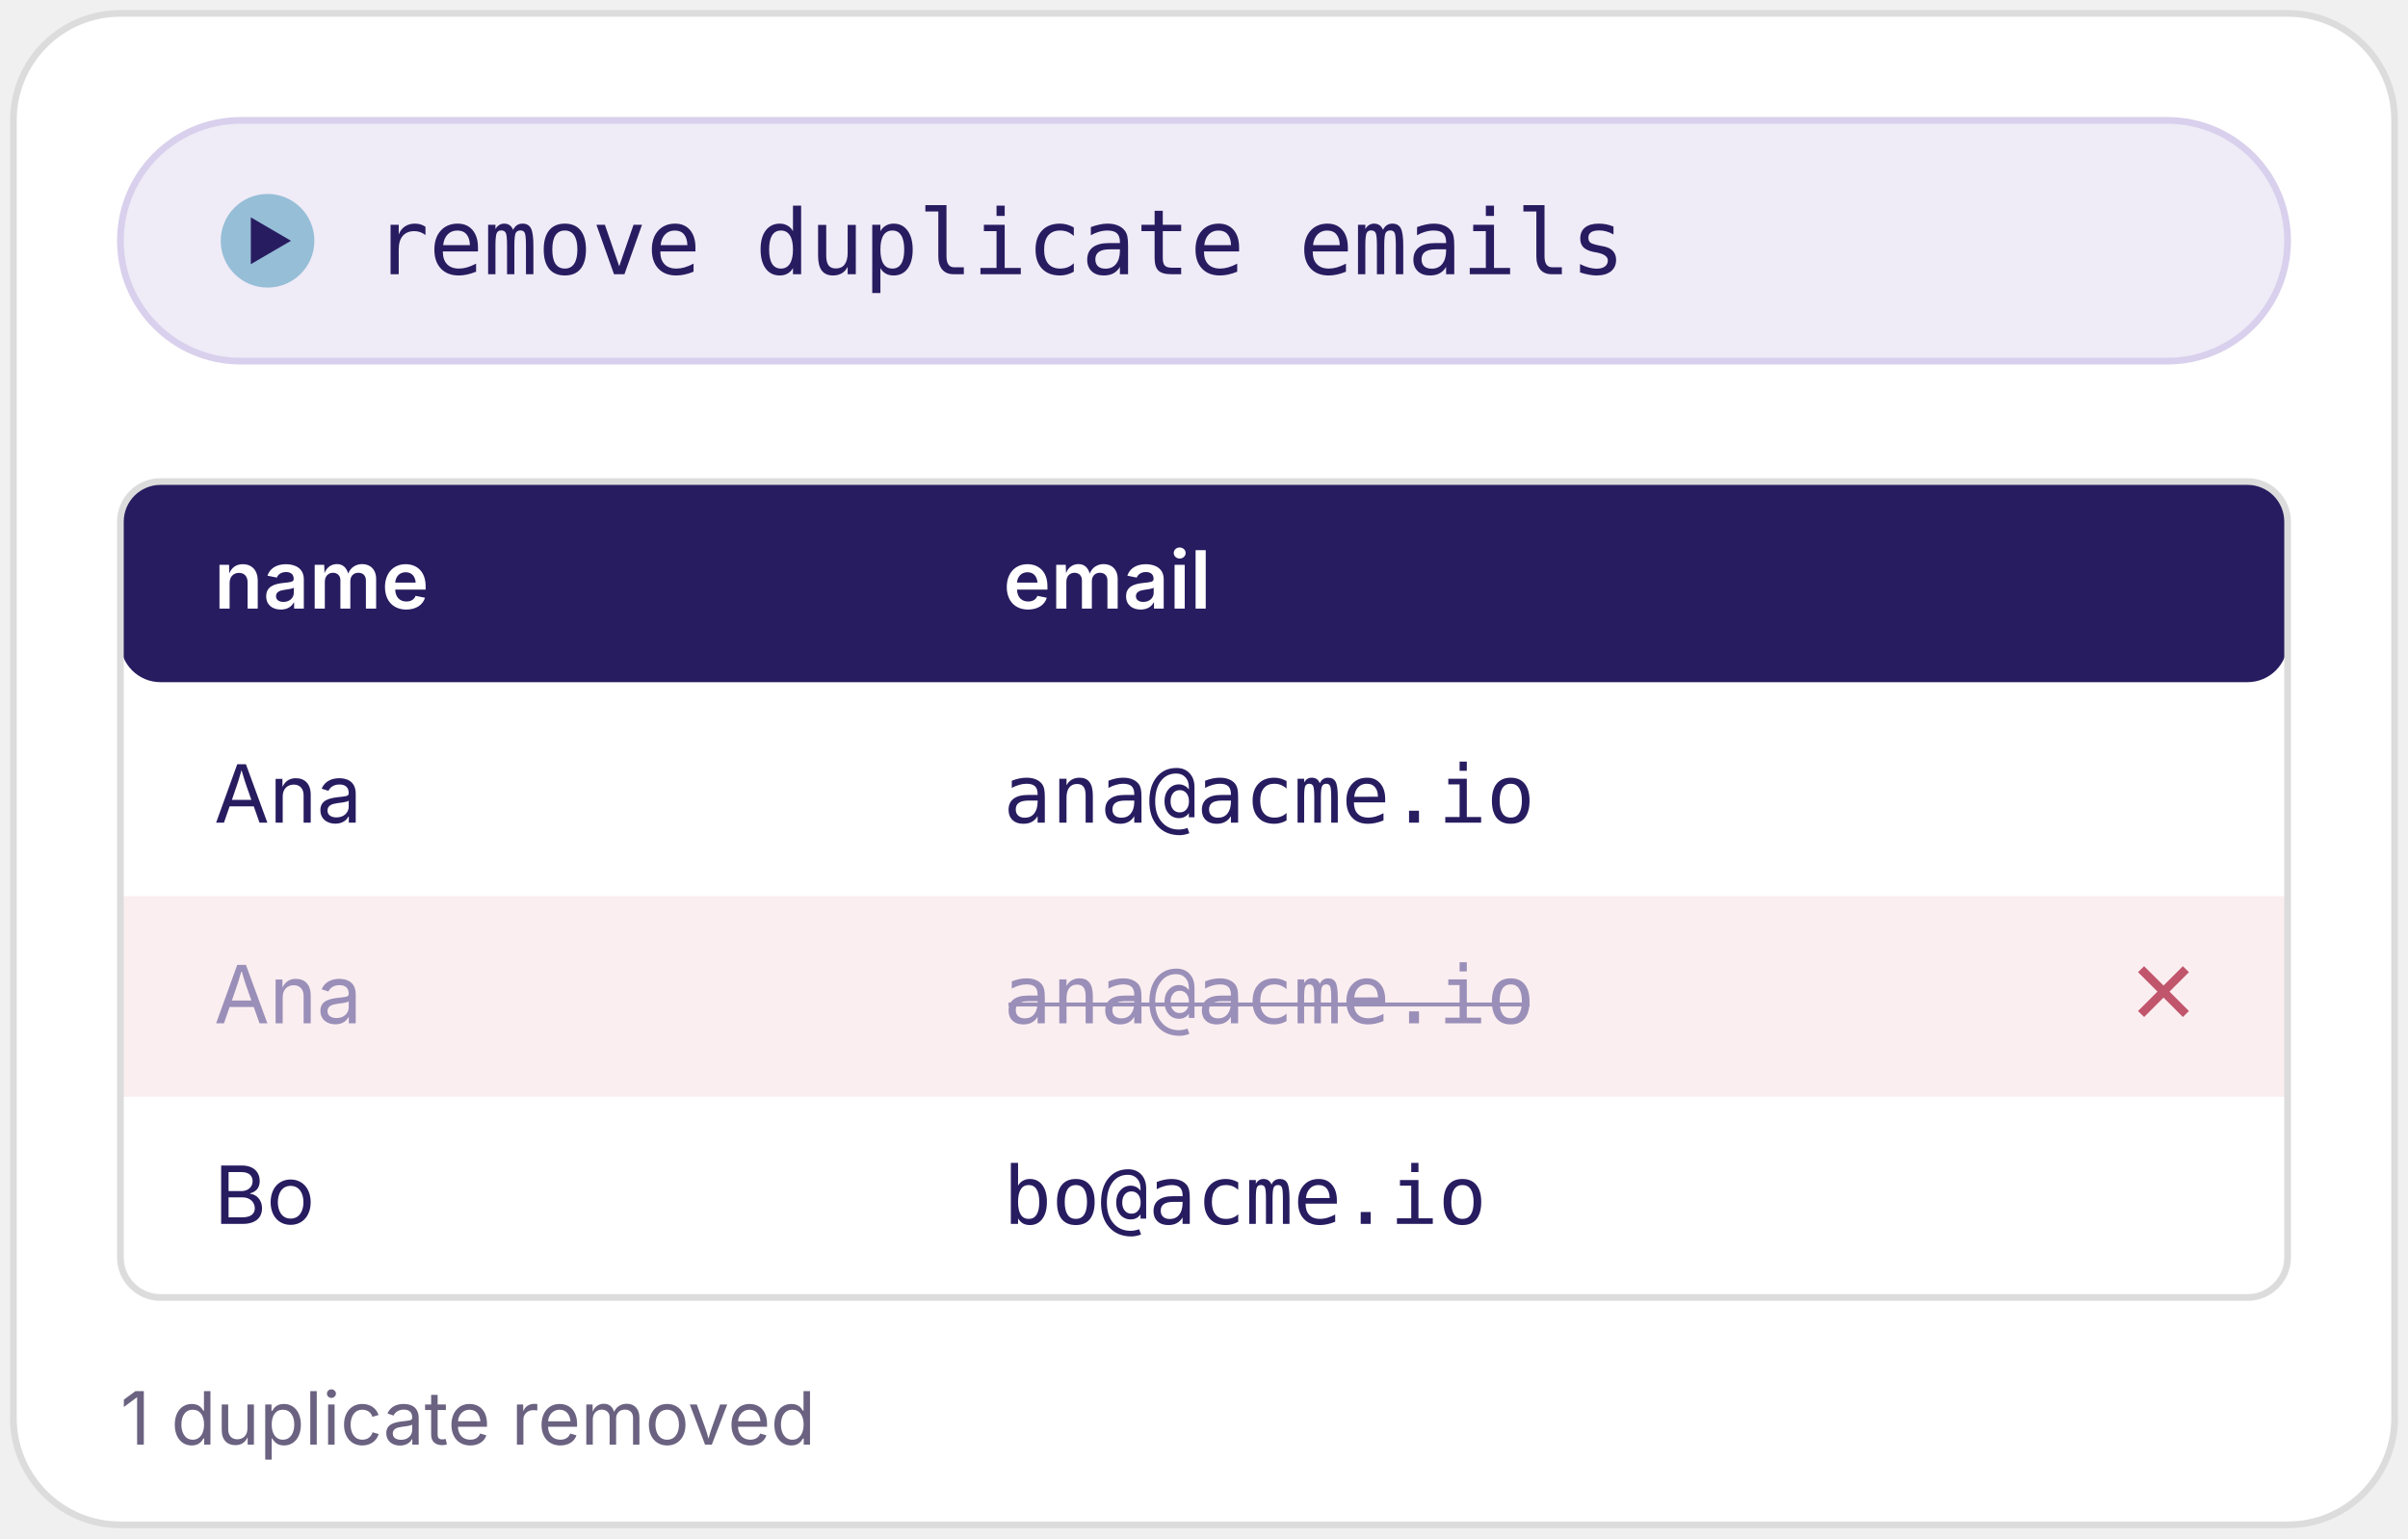
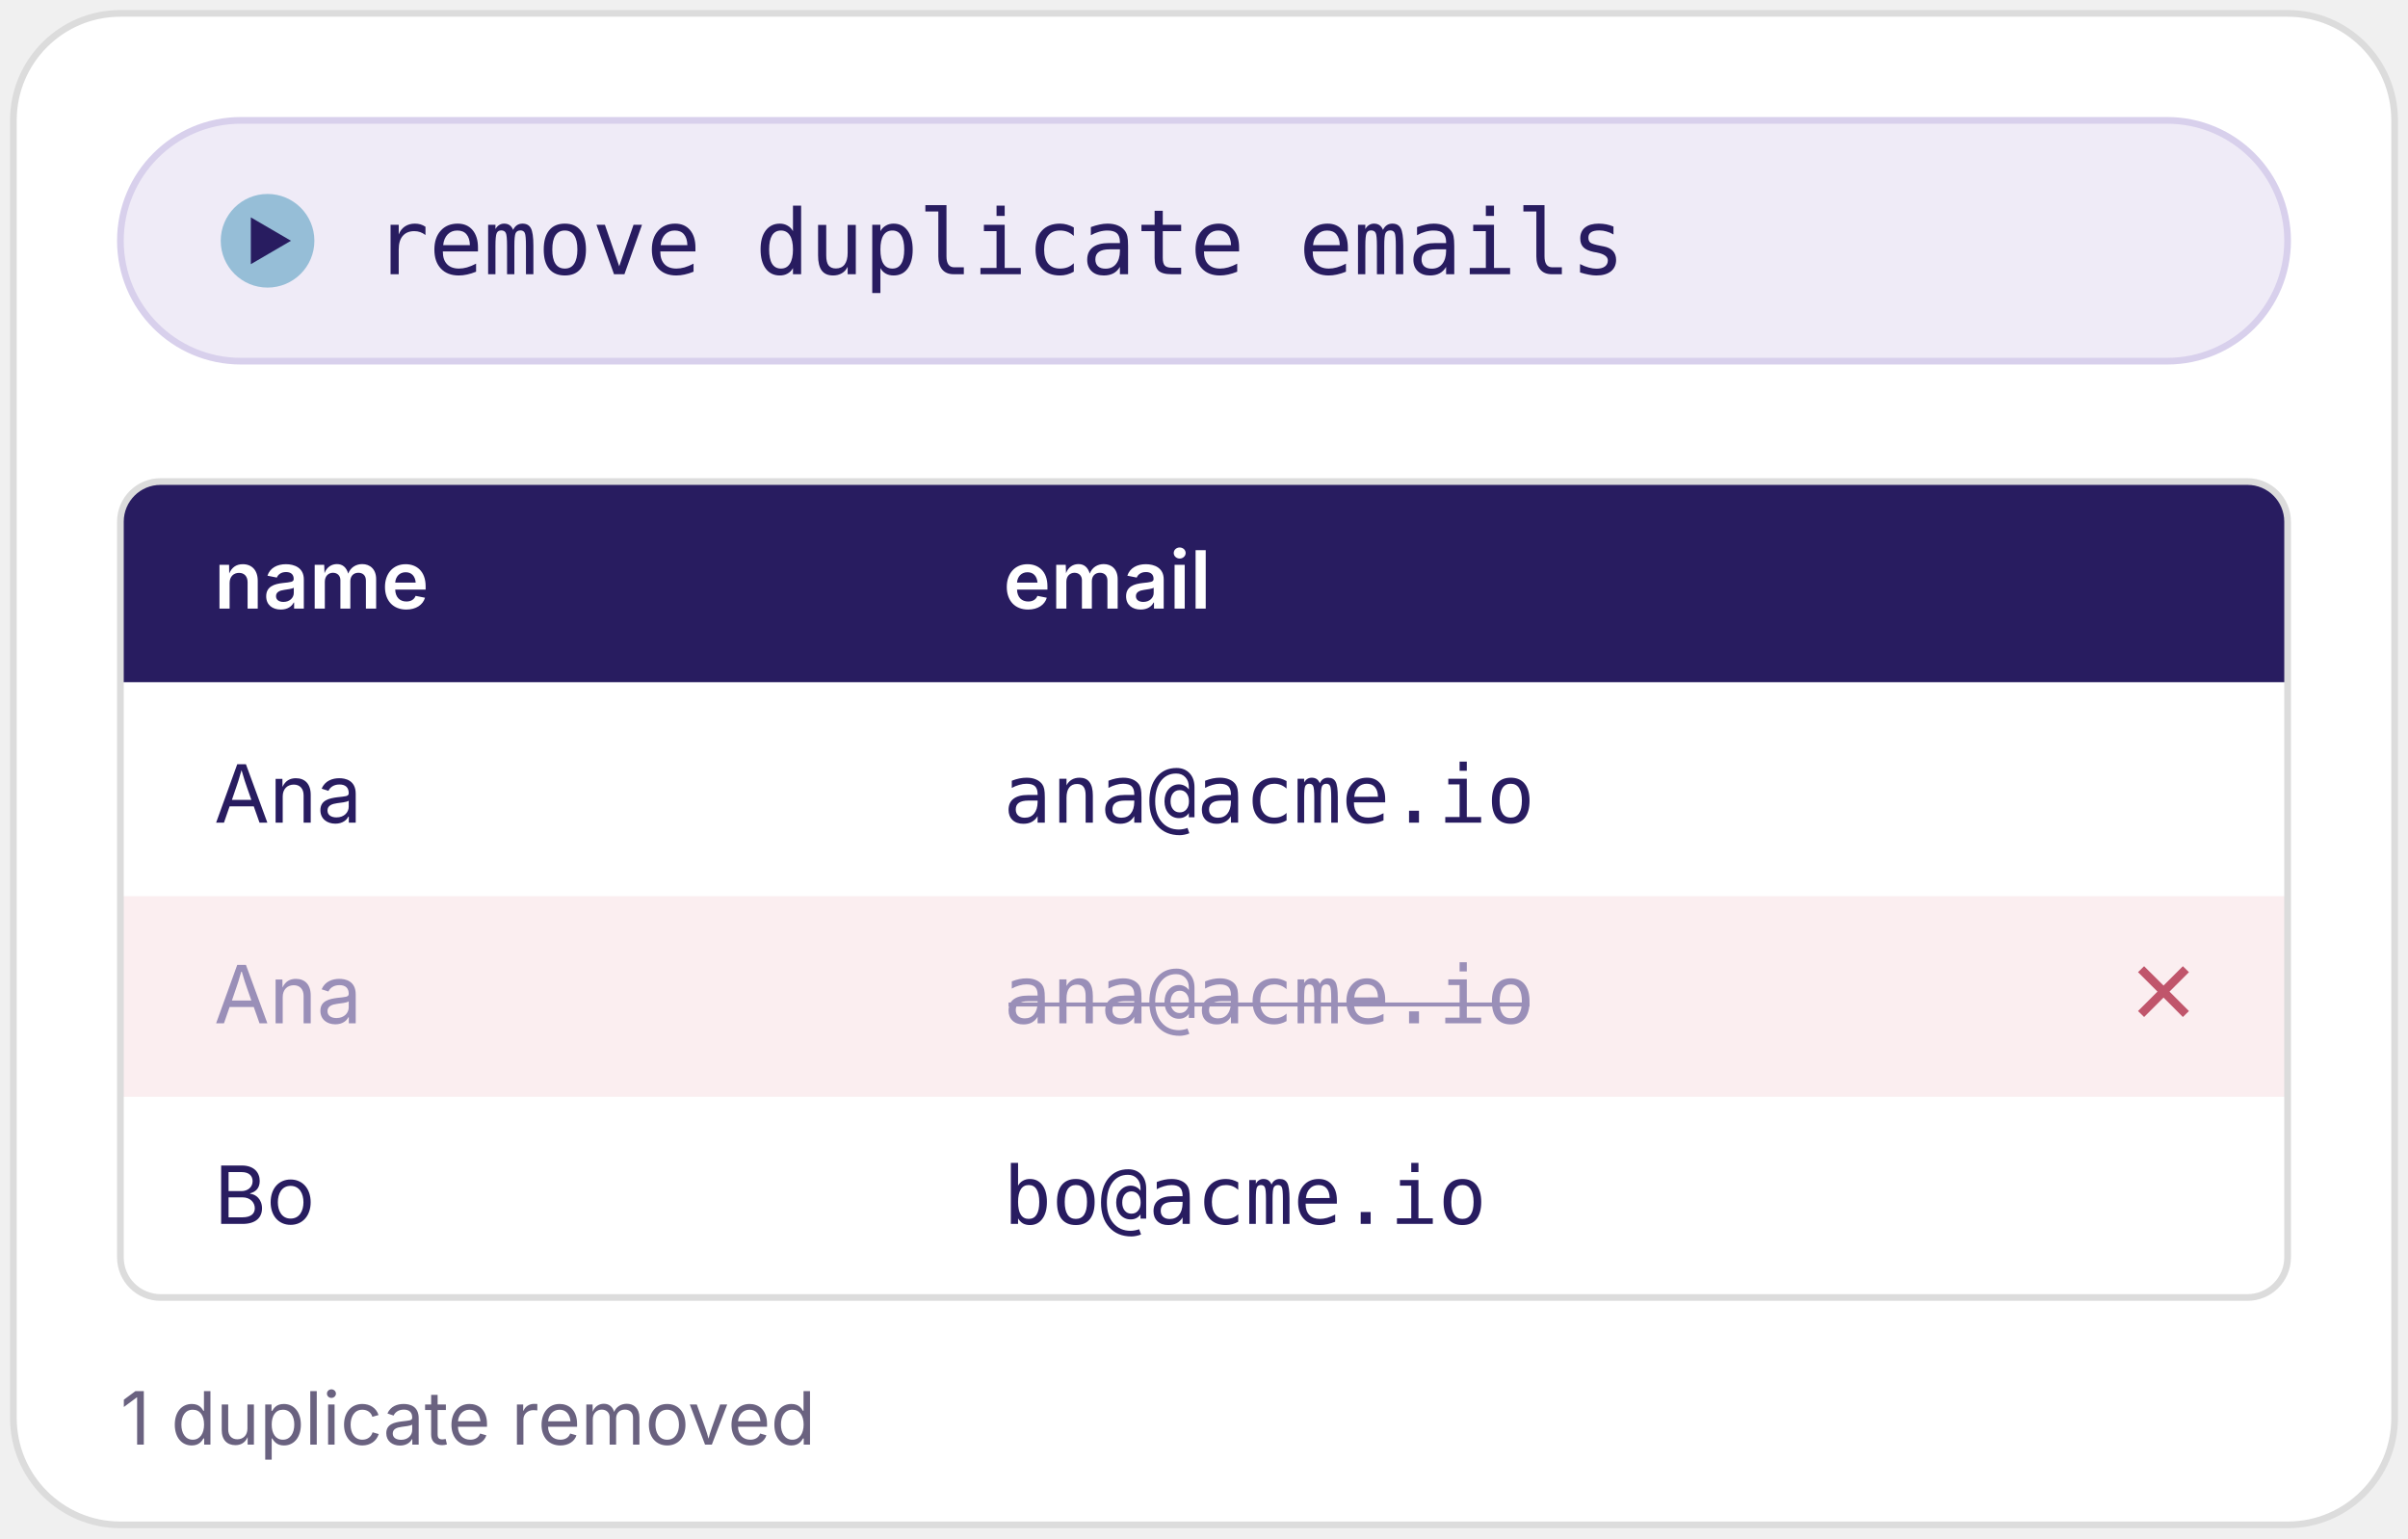
<svg xmlns="http://www.w3.org/2000/svg" viewBox="0 0 360 230" width="360" height="230" font-family="Inter, ui-sans-serif, system-ui, sans-serif">
  <rect x="2" y="2" width="356" height="226" rx="16" fill="#FFFFFF" stroke="#DCDCDC" />
  <rect x="18" y="18" width="324" height="36" rx="18" fill="#EFEBF7" stroke="#D8D0EC" />
  <circle cx="40" cy="36" r="7" fill="#96BED7" />
  <path d="M37.5 32.5 L43.5 36 L37.5 39.5 Z" fill="#281C60" />
  <text x="56" y="41" font-family="JetBrains Mono, ui-monospace, monospace" font-size="13.5" fill="#281C60">remove duplicate emails</text>
  <g>
-     <rect x="18" y="72" width="324" height="30" rx="6" fill="#281C60" />
+     <path d="M18 78 q0 -6 6 -6 h312 q6 0 6 6 v24 h-324 Z" fill="#281C60" />
    <text x="32" y="91" font-size="12" font-weight="600" fill="#FFFFFF">name</text>
    <text x="150" y="91" font-size="12" font-weight="600" fill="#FFFFFF">email</text>
    <g font-size="12">
      <rect x="18" y="104" width="324" height="30" fill="#FFFFFF" />
      <text x="32" y="123" fill="#281C60">Ana</text>
      <text x="150" y="123" font-family="JetBrains Mono, ui-monospace, monospace" fill="#281C60">ana@acme.io</text>
      <rect x="18" y="134" width="324" height="30" fill="#FBEEF0" />
      <text x="32" y="153" fill="#9A8FB8">Ana</text>
      <text x="150" y="153" font-family="JetBrains Mono, ui-monospace, monospace" fill="#9A8FB8" text-decoration="line-through">ana@acme.io</text>
      <text x="318" y="153" font-size="13" fill="#C0556B">✕</text>
      <rect x="18" y="164" width="324" height="30" fill="#FFFFFF" />
      <text x="32" y="183" fill="#281C60">Bo</text>
      <text x="150" y="183" font-family="JetBrains Mono, ui-monospace, monospace" fill="#281C60">bo@acme.io</text>
    </g>
    <rect x="18" y="72" width="324" height="122" rx="6" fill="none" stroke="#DCDCDC" />
  </g>
  <text x="18" y="216" font-size="11" fill="#6A6280">1 duplicate removed</text>
</svg>
